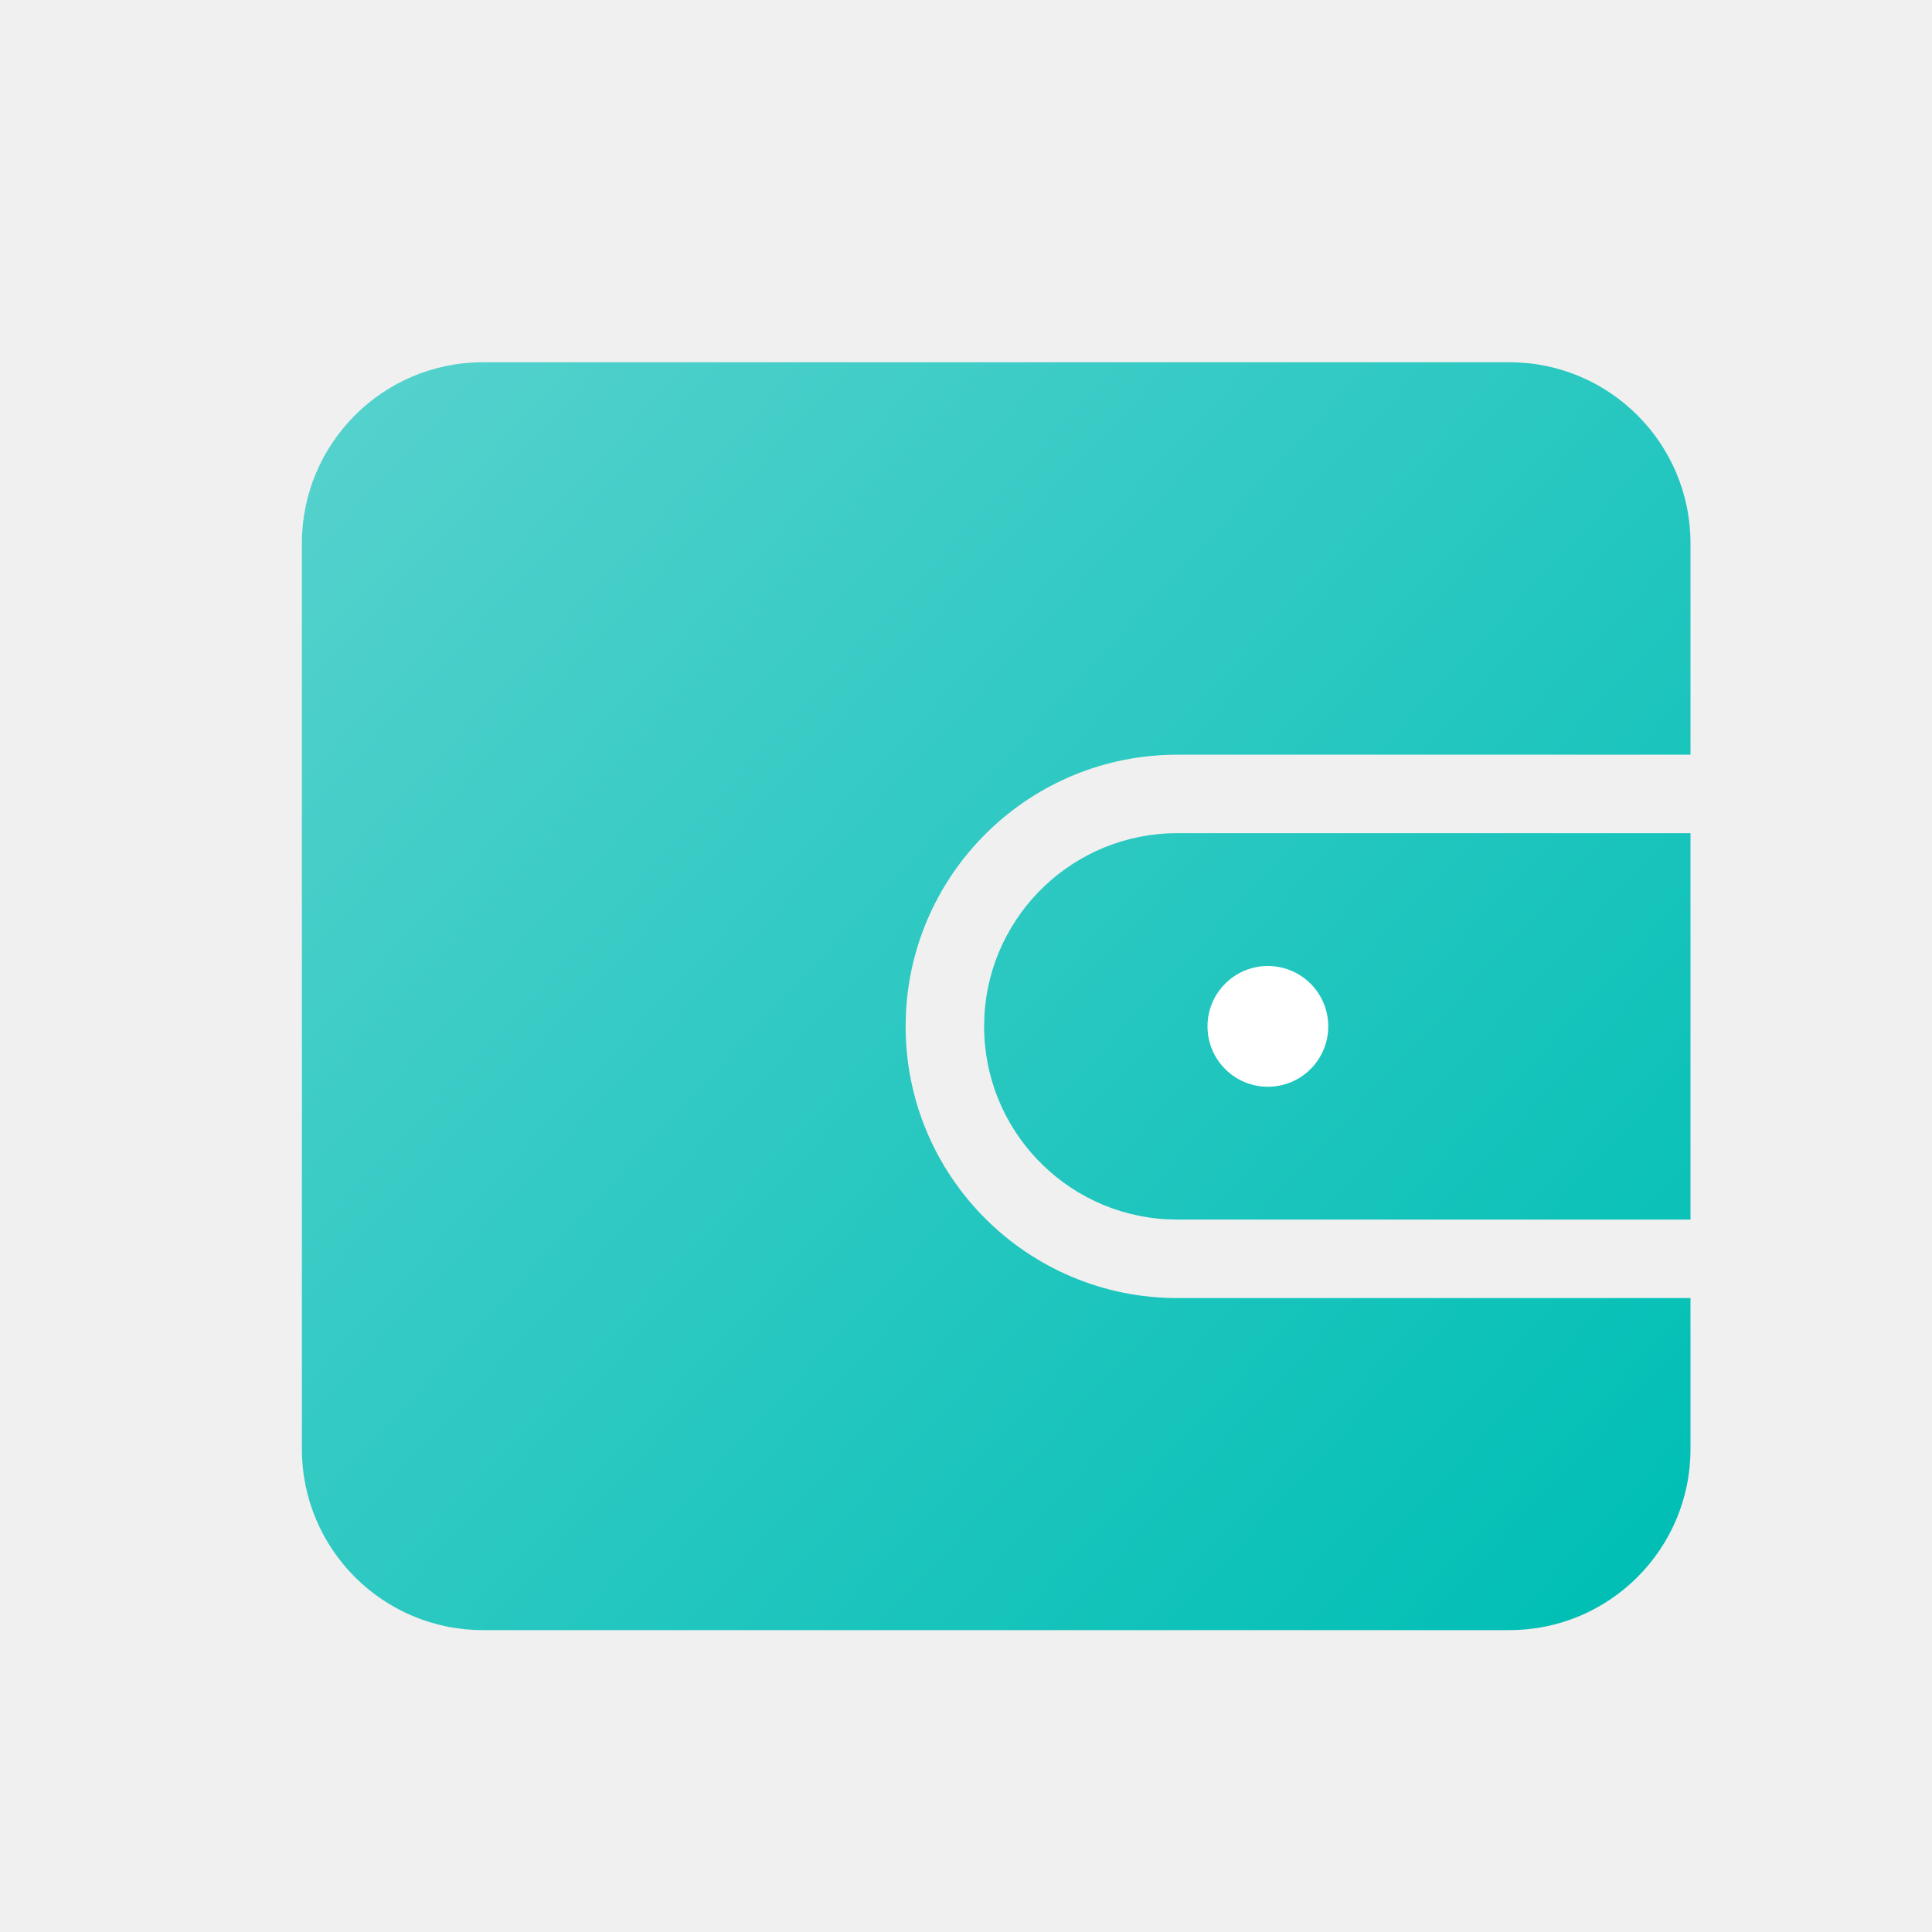
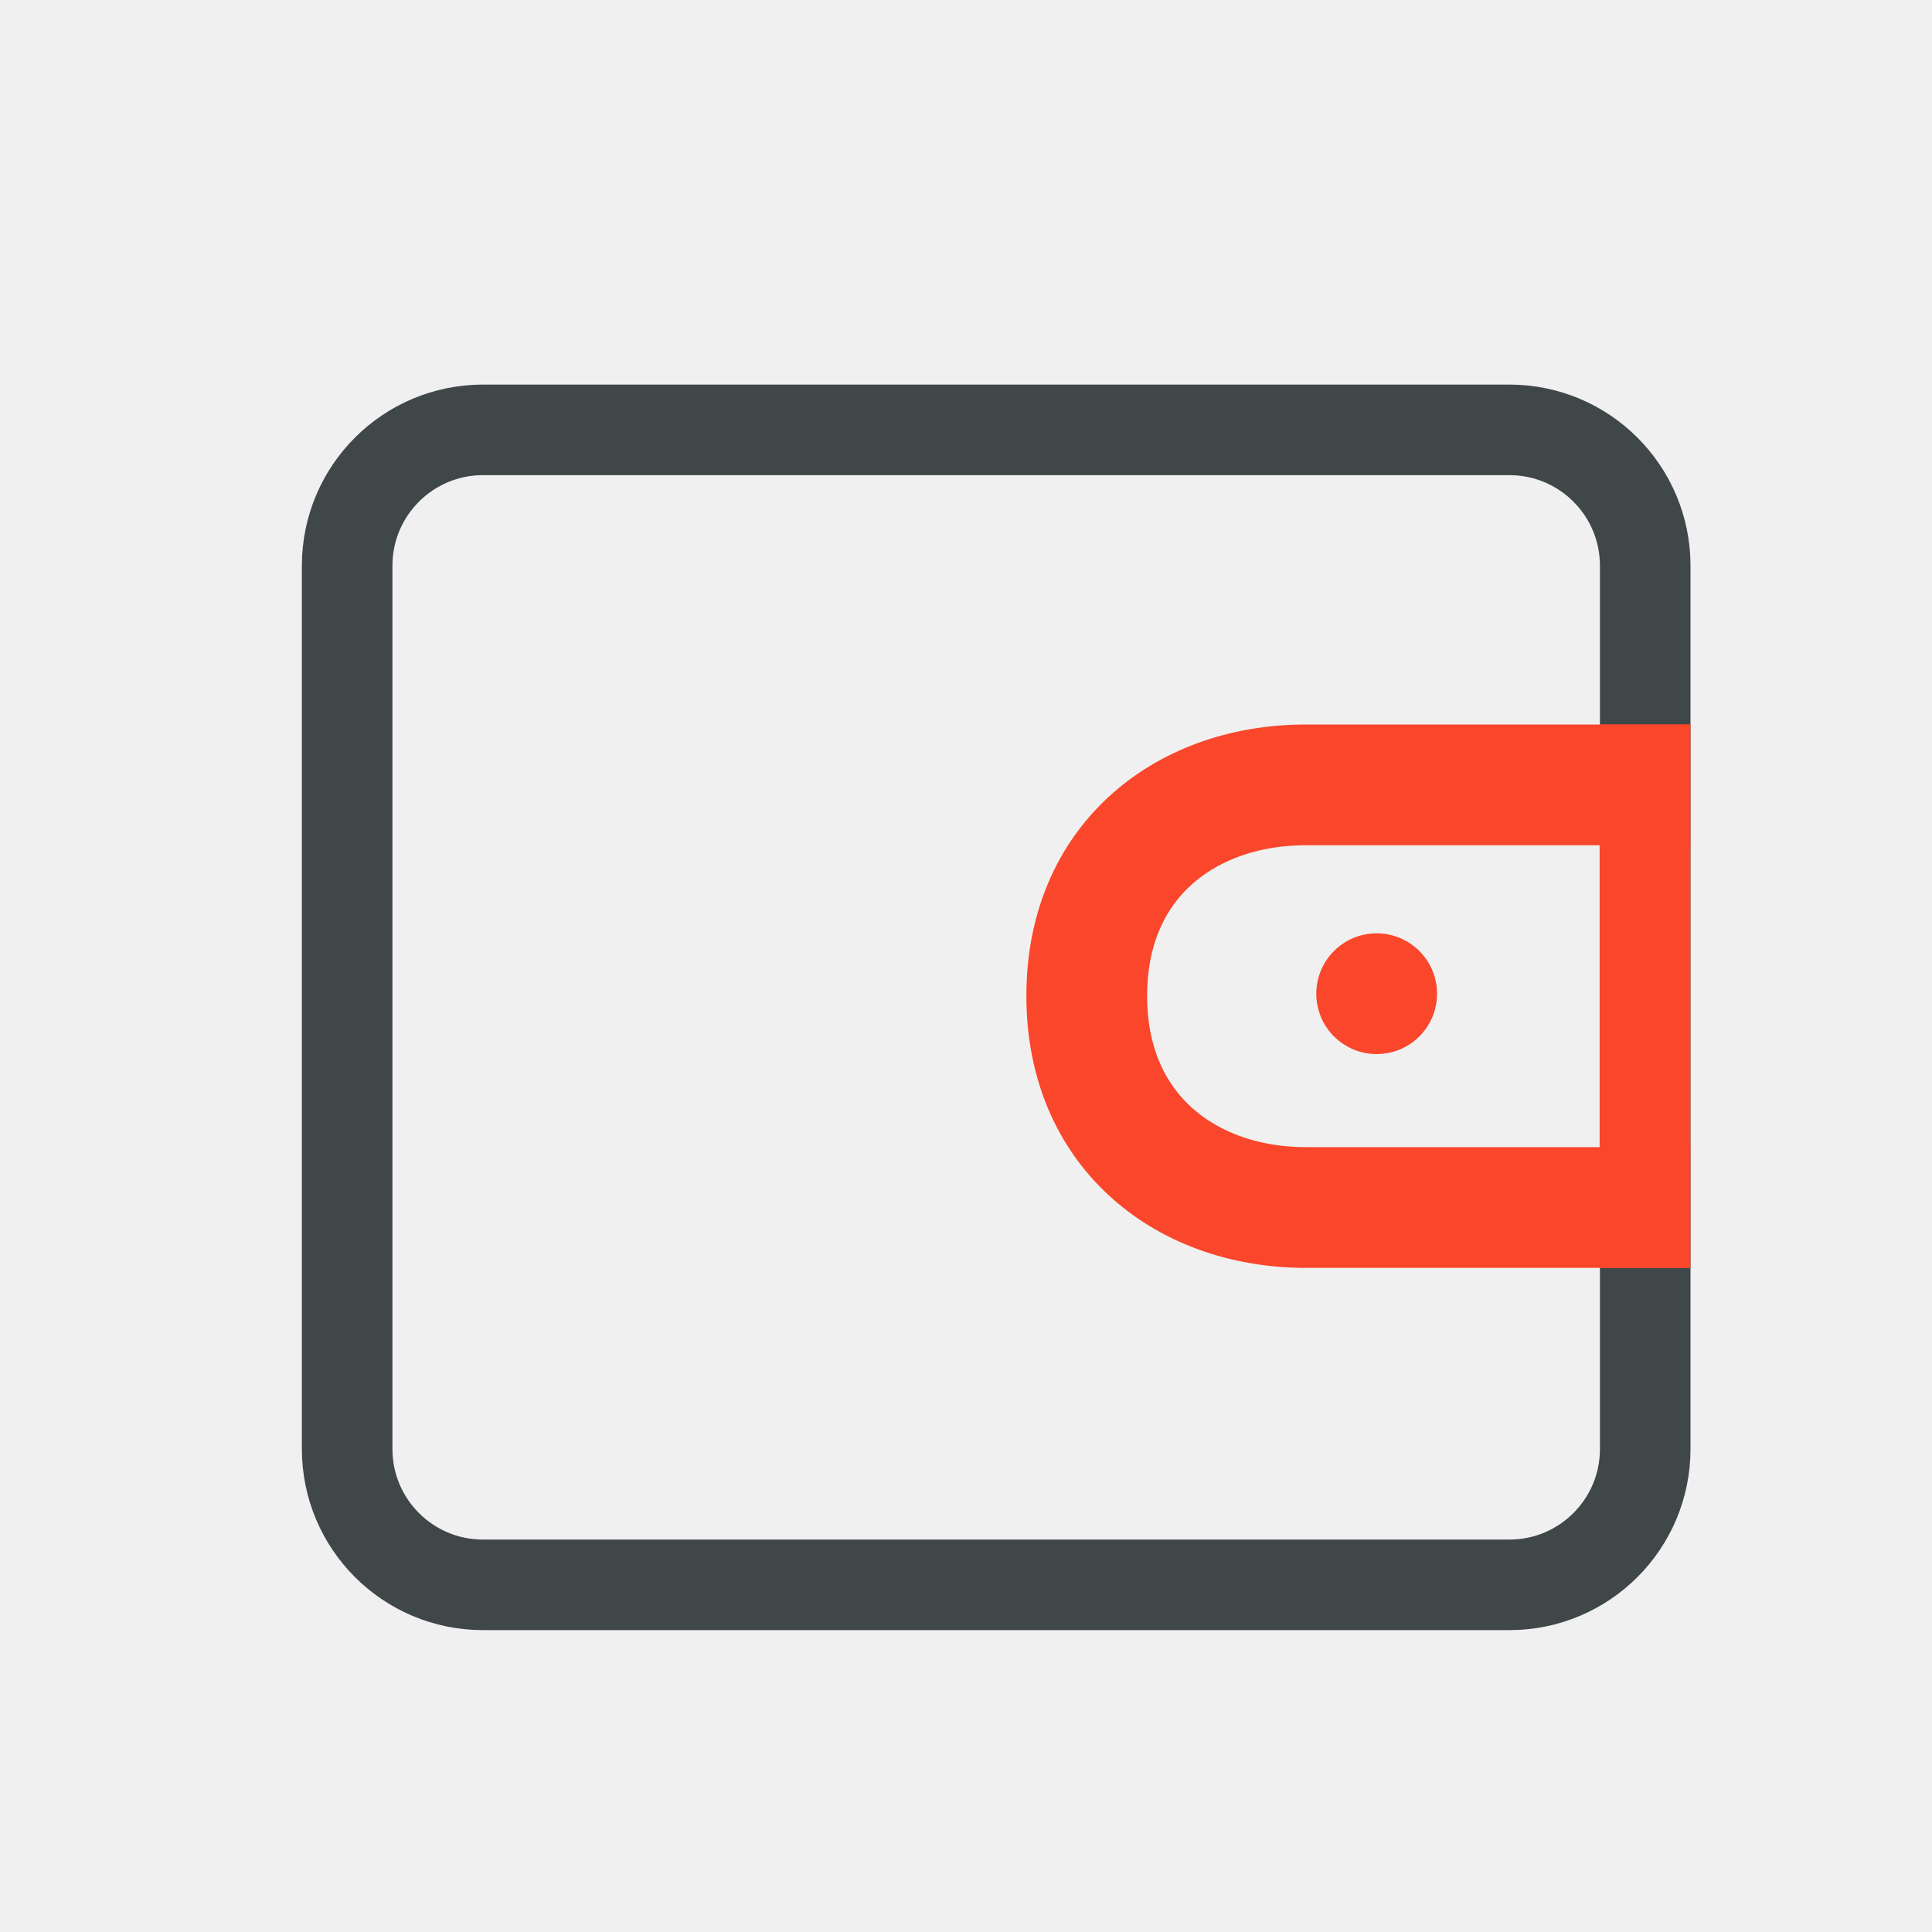
- <svg xmlns="http://www.w3.org/2000/svg" width="32px" height="32px" viewBox="0 0 32 32" version="1.1">
-   <defs>
-     <linearGradient x1="0%" y1="8.318%" x2="100%" y2="91.682%" id="linearGradient-1">
-       <stop stop-color="#54D1CD" offset="0%" />
-       <stop stop-color="#00BFB5" offset="100%" />
-     </linearGradient>
-   </defs>
-   <g id="V2.0" stroke="none" stroke-width="1" fill="none" fill-rule="evenodd">
-     <g id="我的" transform="translate(-32, -240)">
-       <g id="-mockplus-" transform="translate(32, 240)">
-         <g id="编组-11" transform="translate(5, 6)">
-           <path d="M20,0 C21.657,-3.04359188e-16 23,1.343 23,3 L23,6.5 L14.5,6.5 C12.086,6.5 10.116,8.401 10.005,10.788 L10,11 C10,13.485 12.015,15.5 14.5,15.5 L14.5,15.5 L23,15.5 L23,18 C23,19.657 21.657,21 20,21 L3,21 C1.343,21 2.02906125e-16,19.657 0,18 L0,3 C-2.02906125e-16,1.343 1.343,3.04359188e-16 3,0 L20,0 Z M23,7.8 L23,14.2 L14.5,14.2 L14.318,14.195 C12.636,14.101 11.3,12.706 11.3,11 L11.3,11 L11.305,10.818 C11.399,9.136 12.794,7.8 14.5,7.8 L14.5,7.8 L23,7.8 Z" id="形状结合" fill="url(#linearGradient-1)" />
-           <circle id="椭圆形" fill="#FFFFFF" cx="16" cy="11" r="1" />
-         </g>
-       </g>
-     </g>
+ <svg xmlns="http://www.w3.org/2000/svg" width="32" height="32" viewBox="0 0 32 32" fill="none">
+   <path d="M5.75 9.37C5.75 8.127 6.757 7.12 8 7.12H25C26.243 7.12 27.25 8.127 27.25 9.37V24C27.25 25.243 26.243 26.25 25 26.25H8C6.757 26.25 5.75 25.243 5.75 24V9.37Z" stroke="#404748" stroke-width="1.5" />
+   <mask id="mask0_625_39269" style="mask-type:alpha" maskUnits="userSpaceOnUse" x="5" y="6" width="23" height="21">
+     <path d="M5.75 9.37C5.75 8.127 6.757 7.12 8 7.12H25C26.243 7.12 27.25 8.127 27.25 9.37V24C27.25 25.243 26.243 26.25 25 26.25H8C6.757 26.25 5.75 25.243 5.75 24V9.37Z" fill="white" stroke="white" stroke-width="1.5" />
+   </mask>
+   <g mask="url(#mask0_625_39269)">
+     <path d="M29 13V20H21.632C20.576 20 19.67 19.646 19.037 19.058C18.413 18.479 18 17.623 18 16.495C18 15.367 18.413 14.514 19.036 13.938C19.668 13.352 20.574 13 21.632 13H29Z" stroke="#FA462A" stroke-width="2" />
+     <path fill-rule="evenodd" clip-rule="evenodd" d="M26.495 12H28V21H26.495V12Z" fill="#FA462A" />
  </g>
+   <circle cx="22.802" cy="16.459" r="1" fill="#FA462A" />
</svg>
